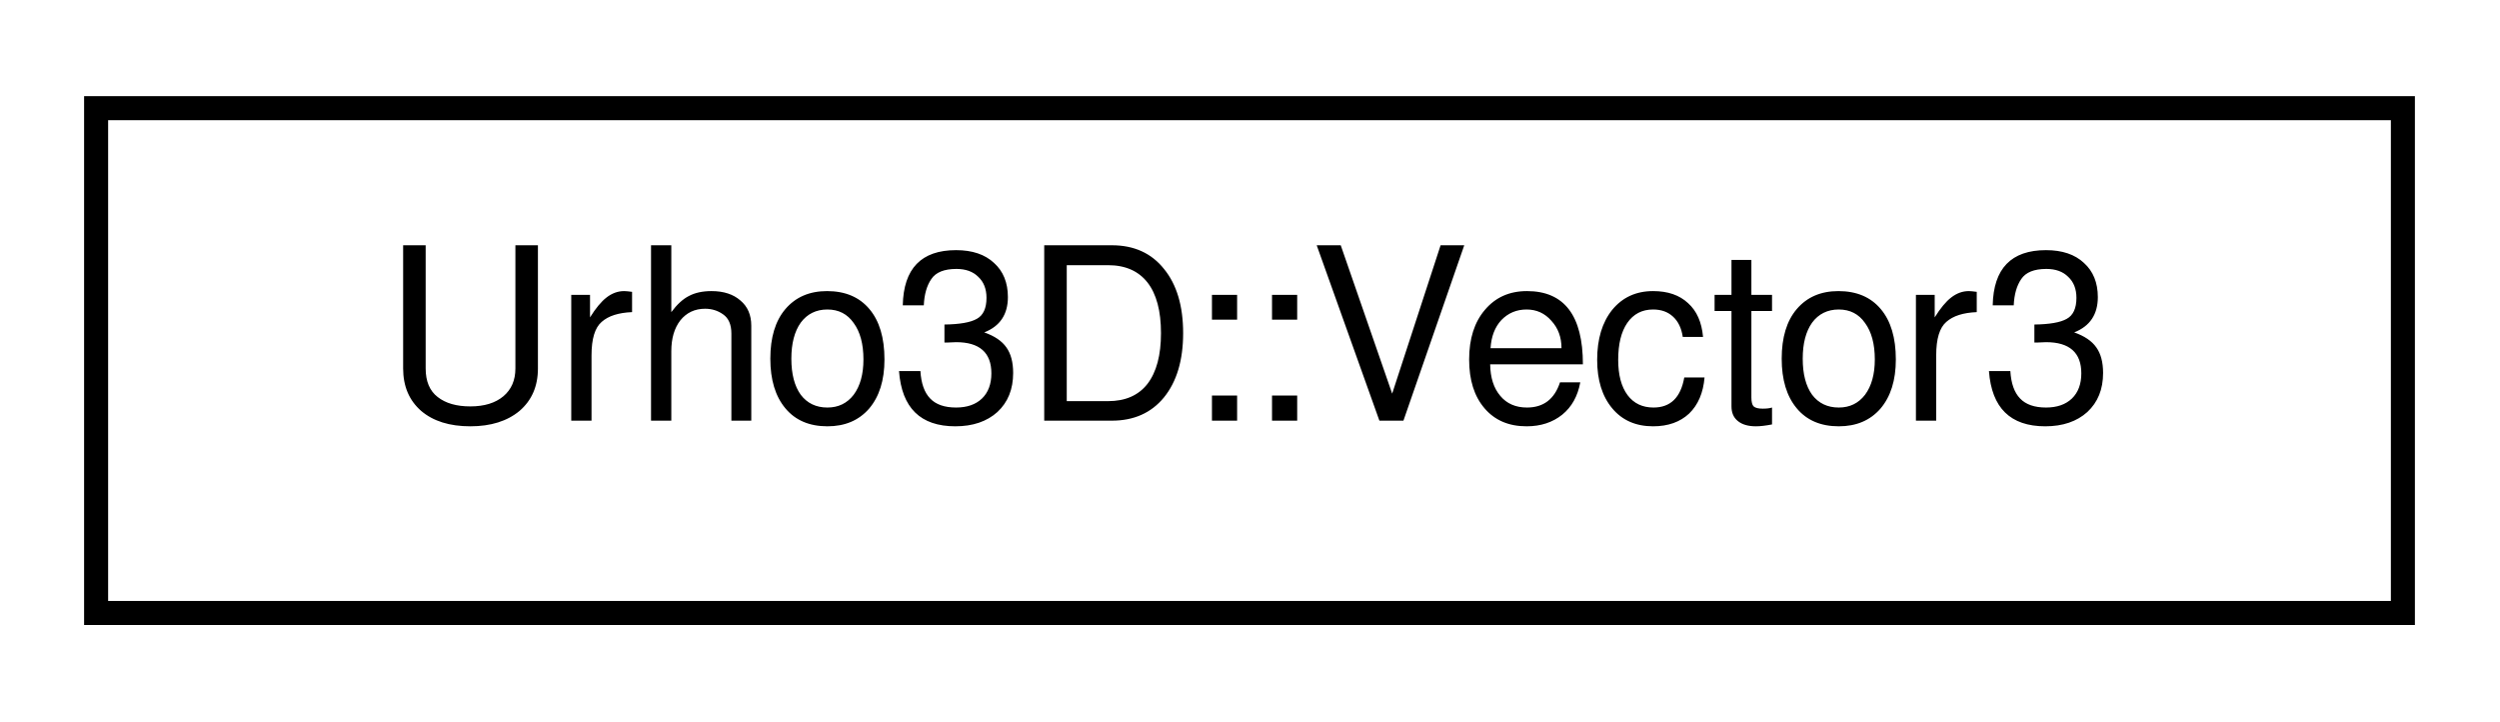
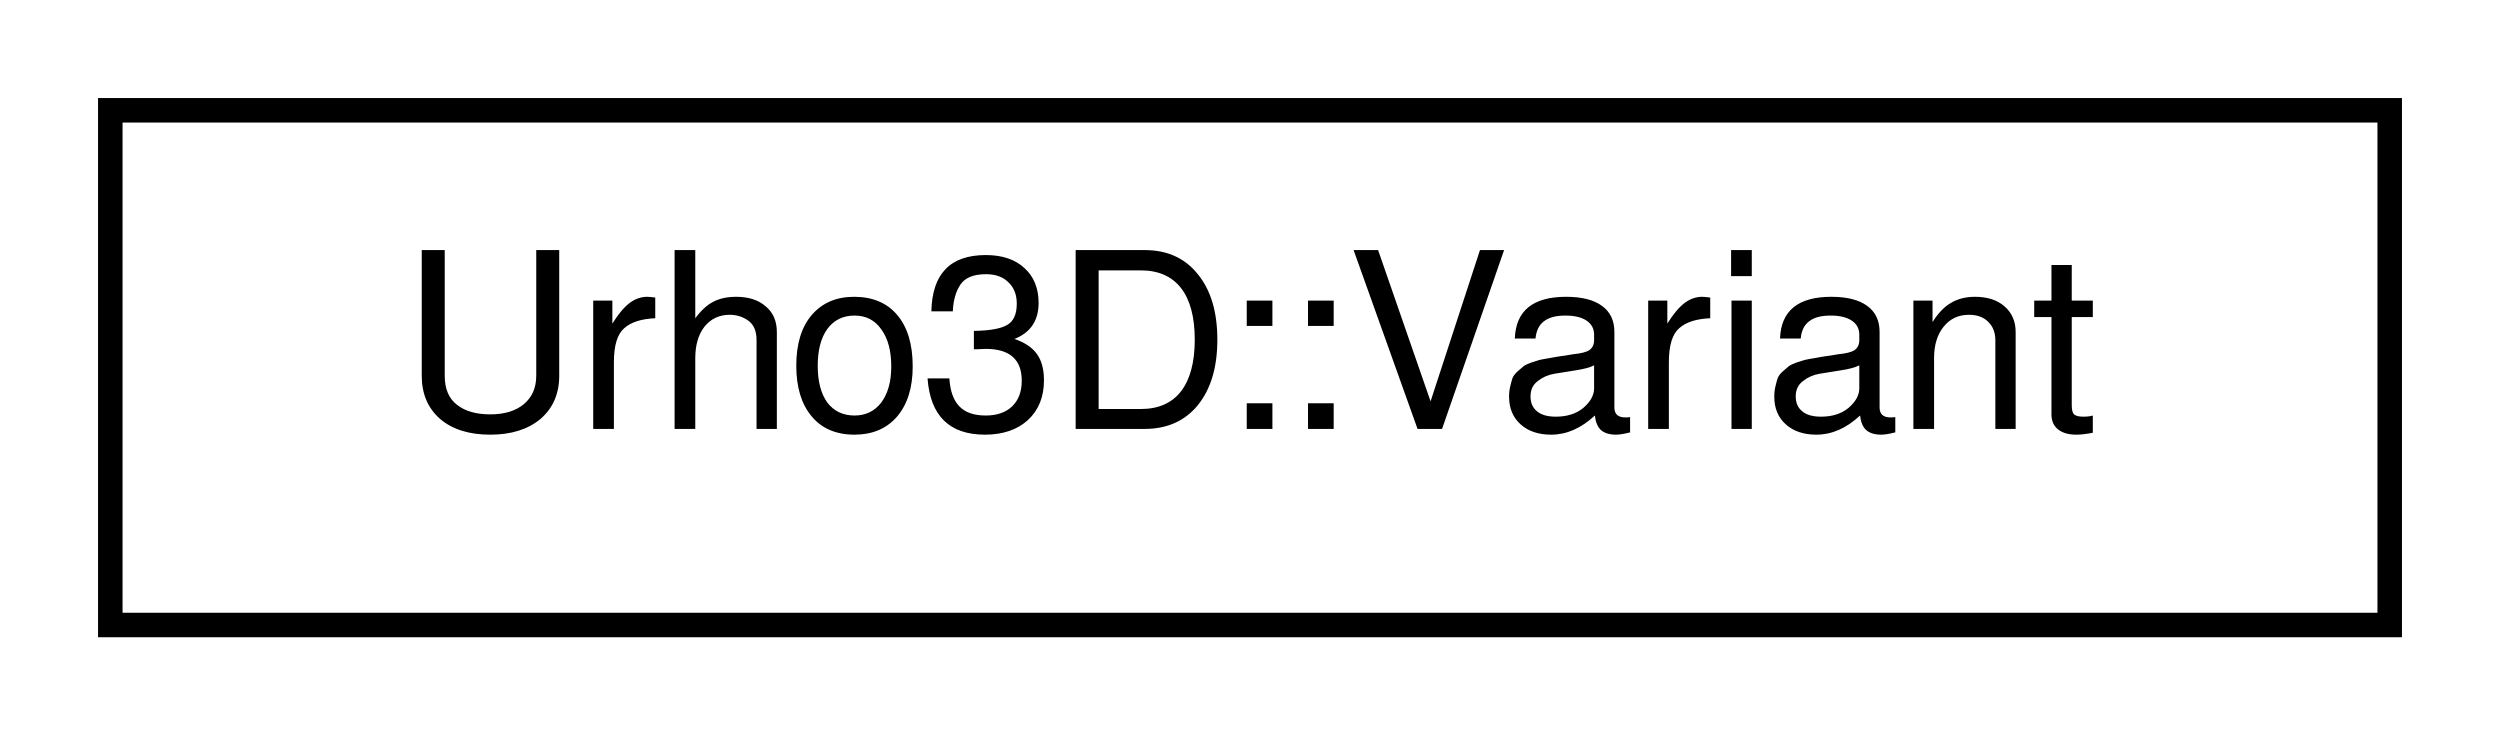
- <svg xmlns="http://www.w3.org/2000/svg" xmlns:xlink="http://www.w3.org/1999/xlink" width="104pt" height="30pt" viewBox="0.00 0.00 104.00 30.00">
+ <svg xmlns="http://www.w3.org/2000/svg" xmlns:xlink="http://www.w3.org/1999/xlink" width="102pt" height="30pt" viewBox="0.00 0.00 102.00 30.00">
  <g id="graph1" class="graph" transform="scale(1 1) rotate(0) translate(4 26)">
    <g id="node1" class="node">
-       <a xlink:href="a00318.html" target="_top" xlink:title="Three-dimensional vector.">
-         <polygon fill="none" stroke="black" points="0,-0.5 0,-21.5 96,-21.5 96,-0.5 0,-0.5" />
-         <text text-anchor="middle" x="48" y="-8.5" font-family="FreeSans" font-size="10.00">Urho3D::Vector3</text>
+       <a xlink:href="a00321.html" target="_top" xlink:title="Variable that supports a fixed set of types.">
+         <polygon fill="none" stroke="black" points="0.5,-0.5 0.5,-21.5 93.5,-21.5 93.5,-0.5 0.5,-0.5" />
+         <text text-anchor="middle" x="47" y="-8.5" font-family="FreeSans" font-size="10.00">Urho3D::Variant</text>
      </a>
    </g>
  </g>
</svg>
